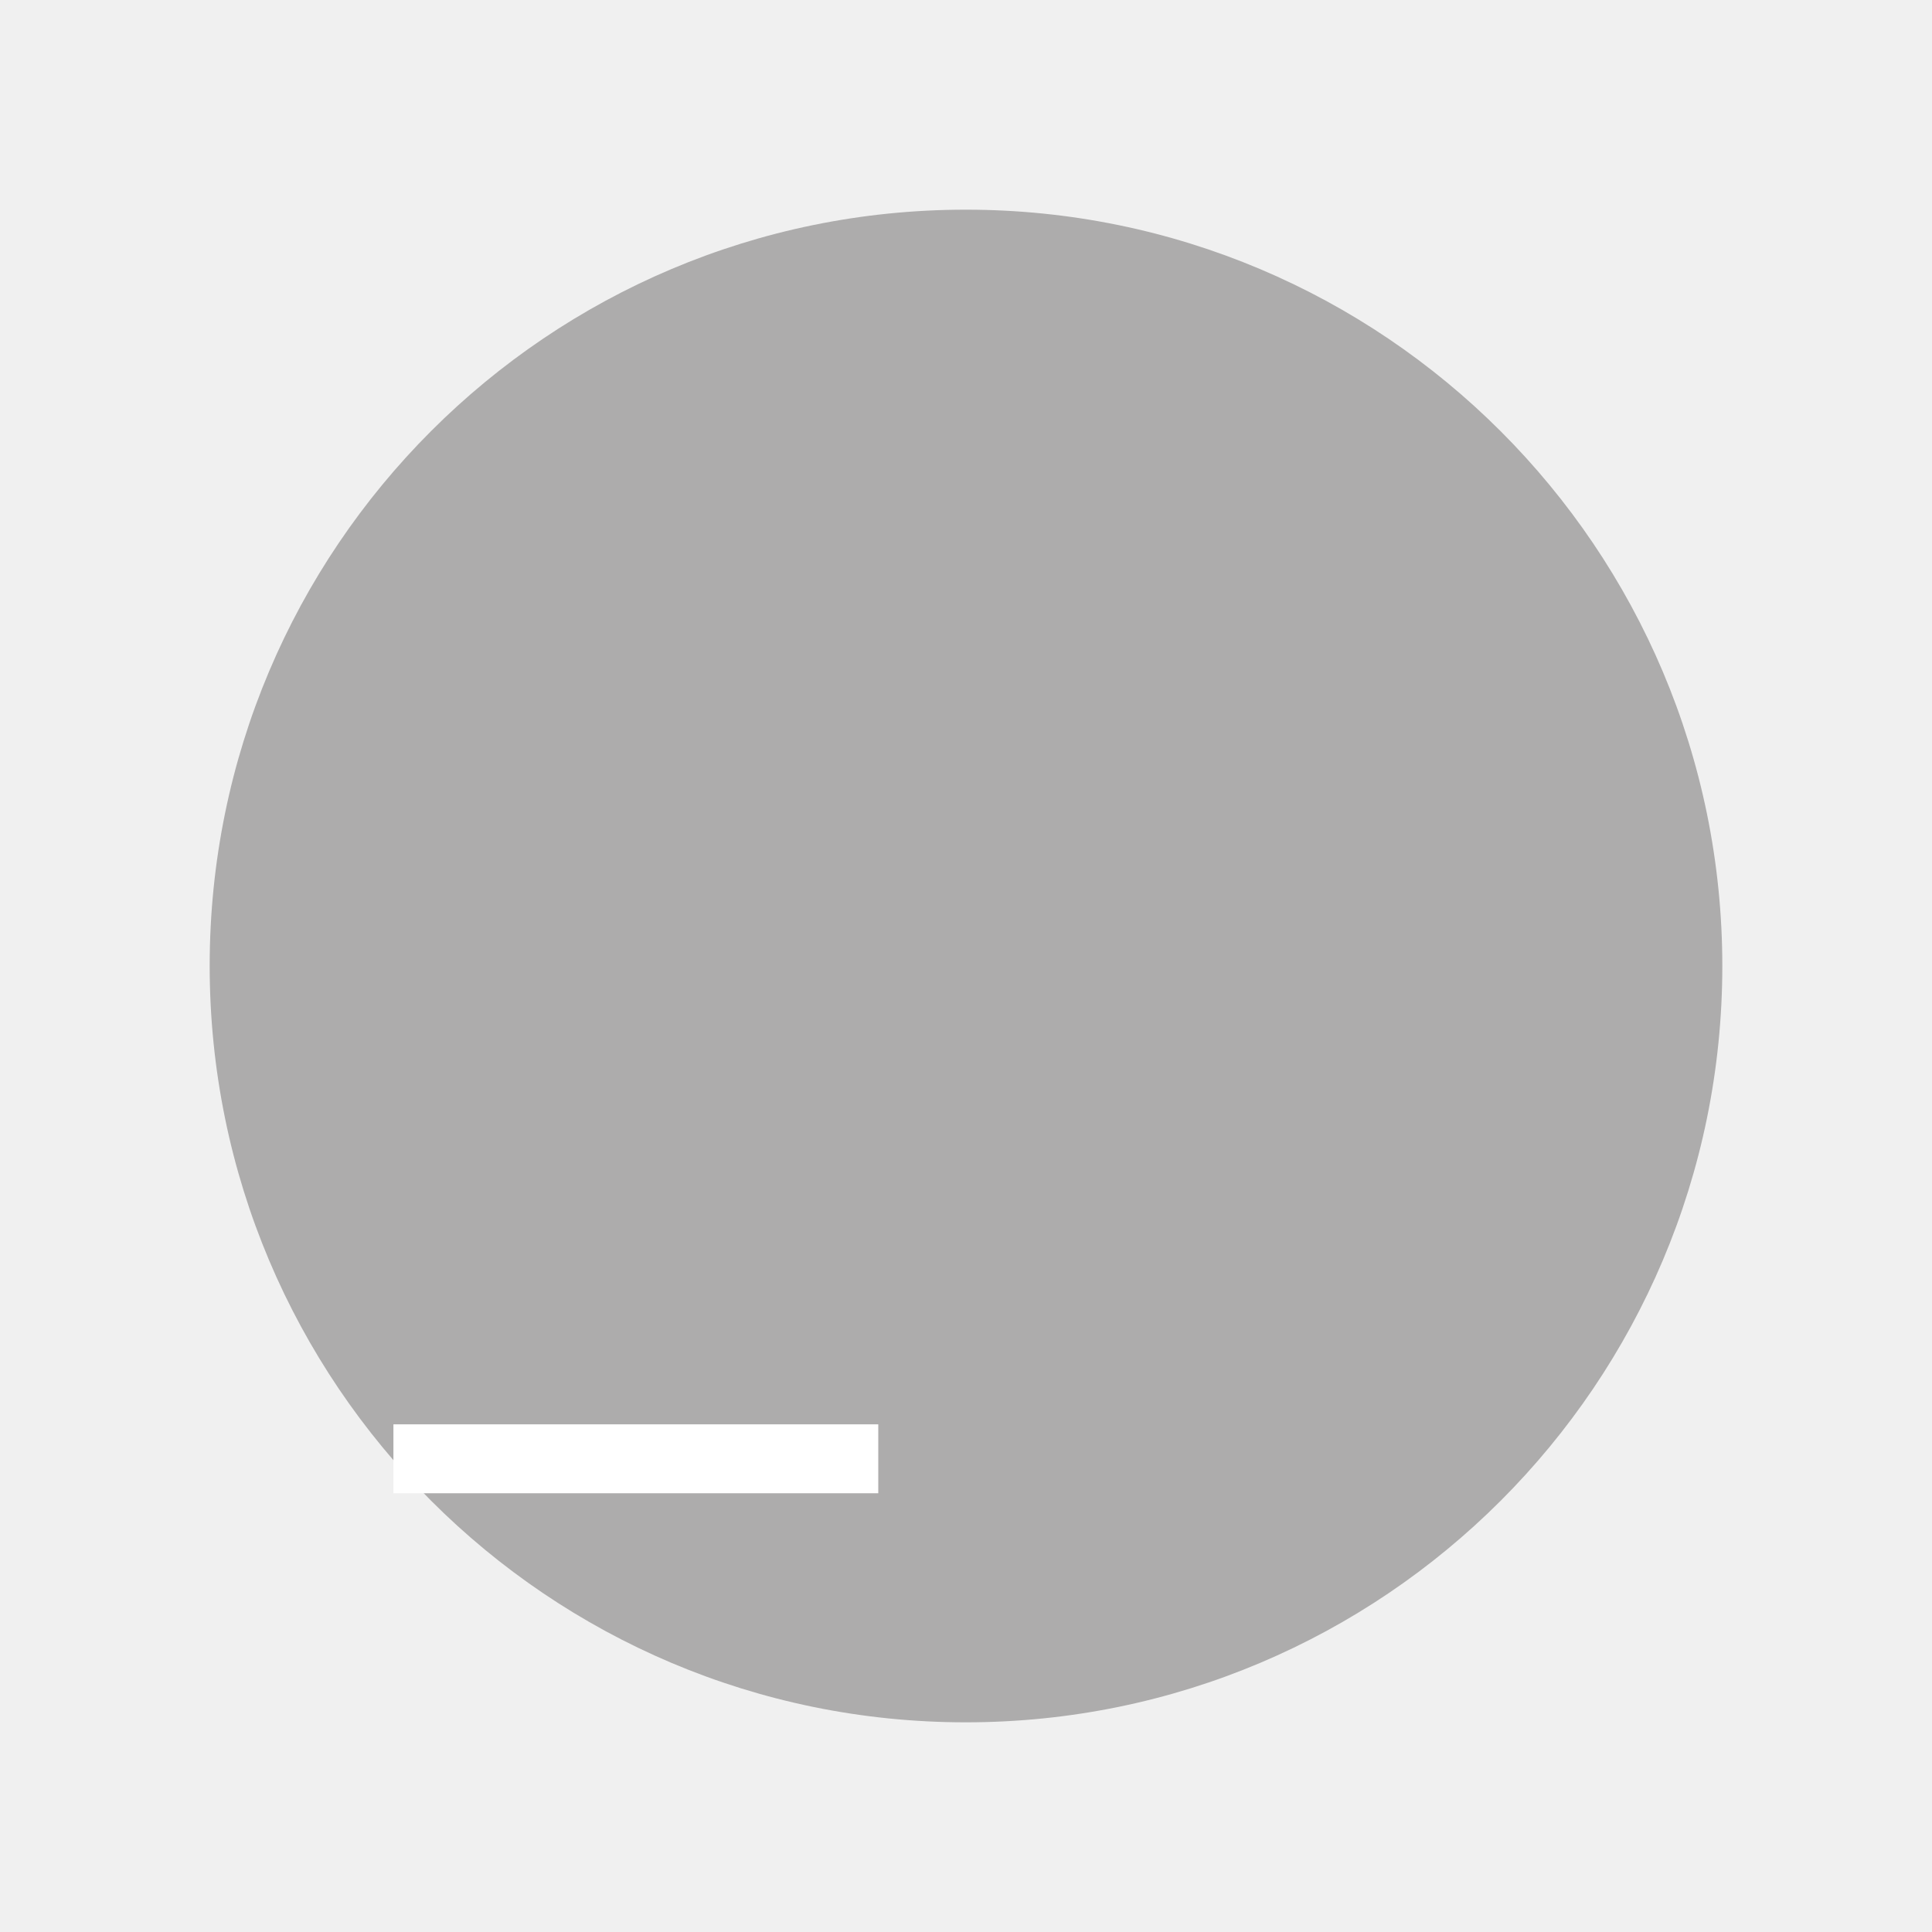
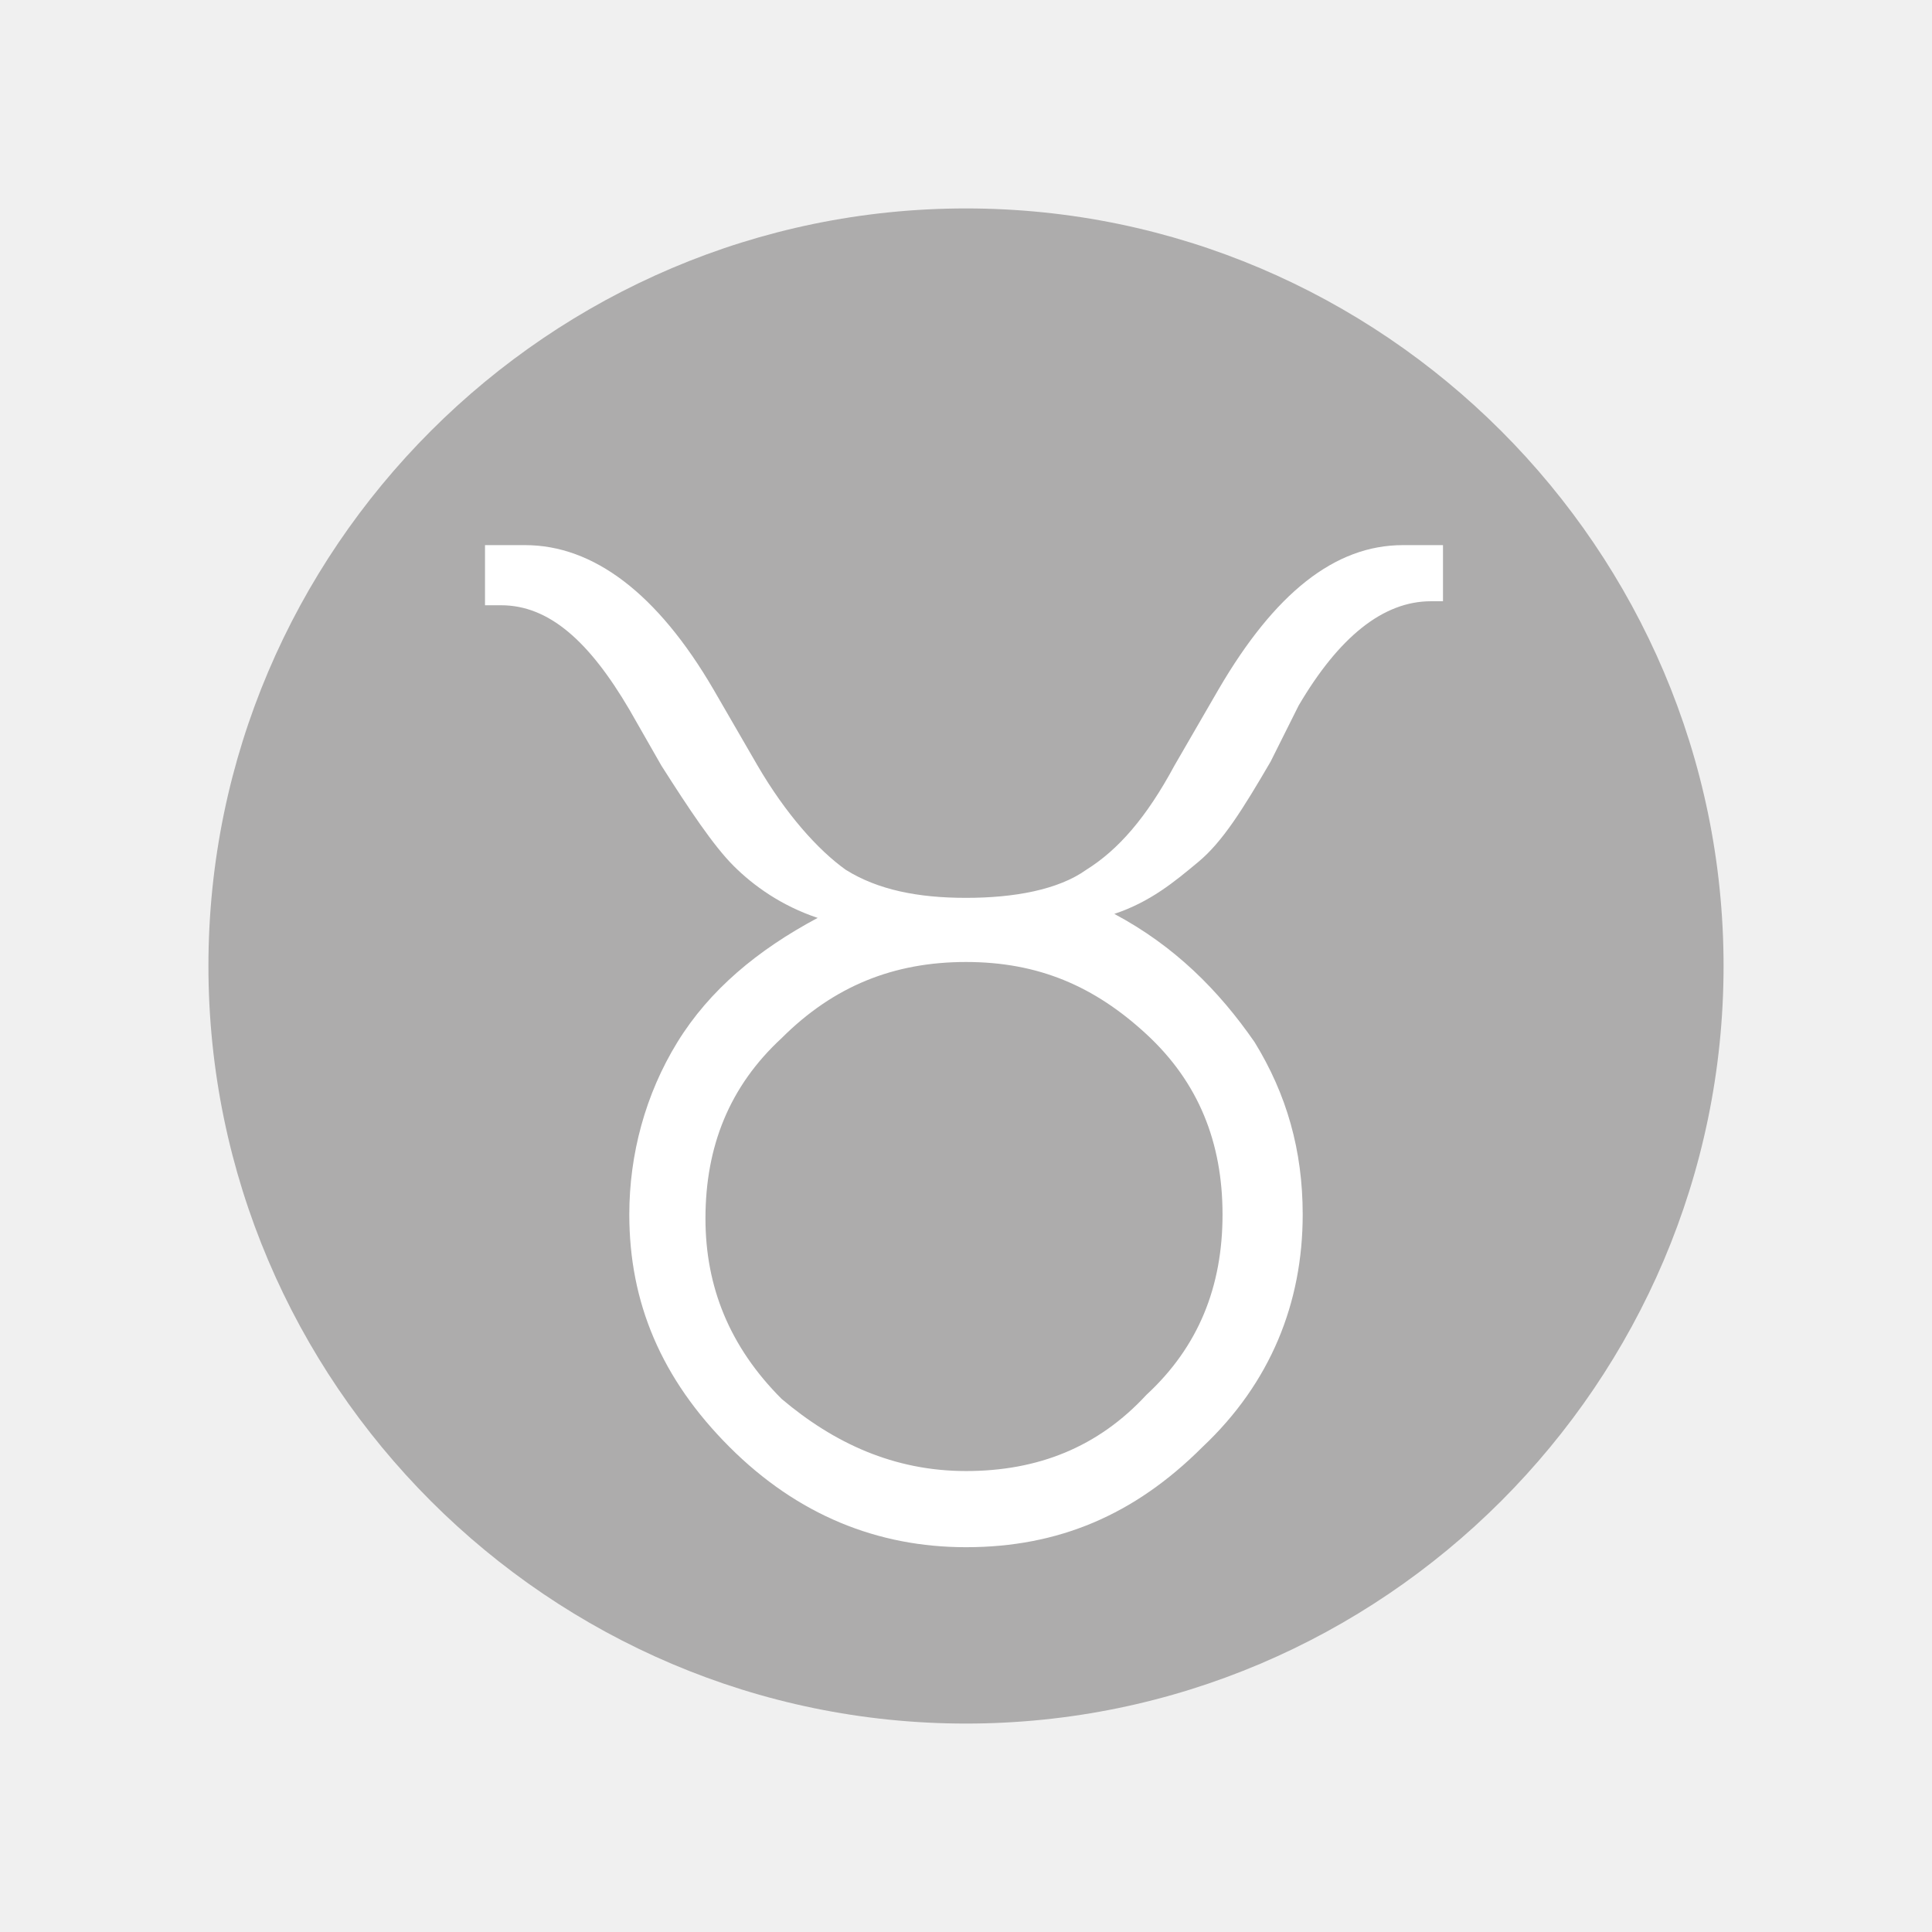
- <svg xmlns="http://www.w3.org/2000/svg" id="_圖層_1" data-name="圖層 1" viewBox="0 0 48.19 48.19">
-   <defs>
-     <style>
-       .cls-1 {
-         fill: #fff;
-         font-family: Wingdings-Regular, Wingdings;
-         font-size: 27px;
-       }
- 
-       .cls-2 {
-         fill: #adacac;
-         stroke-width: 0px;
-       }
-     </style>
-   </defs>
-   <path class="cls-2" d="m42.96,24.09c0,10.42-8.45,18.87-18.87,18.87S5.23,34.51,5.23,24.09,13.67,5.23,24.09,5.23s18.87,8.45,18.87,18.87Z" />
-   <text class="cls-1" transform="translate(9.86 33.09)">
-     <tspan x="0" y="0">_</tspan>
-   </text>
+ <svg xmlns="http://www.w3.org/2000/svg" version="1.1" id="_圖層_1" x="0px" y="0px" viewBox="0 0 48.2 48.2" style="enable-background:new 0 0 48.2 48.2;" xml:space="preserve">
+   <style type="text/css">
+ 	.st0{fill:#ADACAC;}
+ 	.st1{enable-background:new    ;}
+ 	.st2{fill:#FFFFFF;}
+ </style>
+   <path class="st0" d="M43,24.1C43,34.5,34.5,43,24.1,43S5.2,34.5,5.2,24.1S13.7,5.2,24.1,5.2S43,13.7,43,24.1L43,24.1z" />
+   <g class="st1">
+     <path class="st2" d="M20.4,22.9c-0.9-0.3-1.6-0.8-2.1-1.3s-1.1-1.4-1.8-2.5l-0.8-1.4c-1-1.7-2-2.6-3.2-2.6h-0.4v-1.5h1   c1.7,0,3.3,1.2,4.7,3.6l1.1,1.9c0.7,1.2,1.5,2.1,2.2,2.6c0.8,0.5,1.8,0.7,3,0.7c1.2,0,2.3-0.2,3-0.7c0.8-0.5,1.5-1.3,2.2-2.6   l1.1-1.9c1.4-2.4,2.9-3.6,4.6-3.6h1V15h-0.3c-1.2,0-2.3,0.9-3.3,2.6L31.7,19c-0.7,1.2-1.2,2-1.8,2.5s-1.2,1-2.1,1.3   c1.5,0.8,2.6,1.9,3.5,3.2c0.8,1.3,1.2,2.7,1.2,4.3c0,2.2-0.8,4.2-2.5,5.8c-1.7,1.7-3.6,2.5-5.9,2.5c-2.2,0-4.2-0.8-5.9-2.5   s-2.5-3.6-2.5-5.8c0-1.5,0.4-3,1.2-4.3C17.7,24.7,18.9,23.7,20.4,22.9z M24.1,36.7c1.8,0,3.3-0.6,4.5-1.9c1.3-1.2,1.9-2.7,1.9-4.5   c0-1.8-0.6-3.3-1.9-4.5S25.9,24,24.1,24c-1.8,0-3.3,0.6-4.6,1.9c-1.3,1.2-1.9,2.7-1.9,4.5c0,1.7,0.6,3.2,1.9,4.5   C20.8,36,22.3,36.7,24.1,36.7z" />
+   </g>
</svg>
